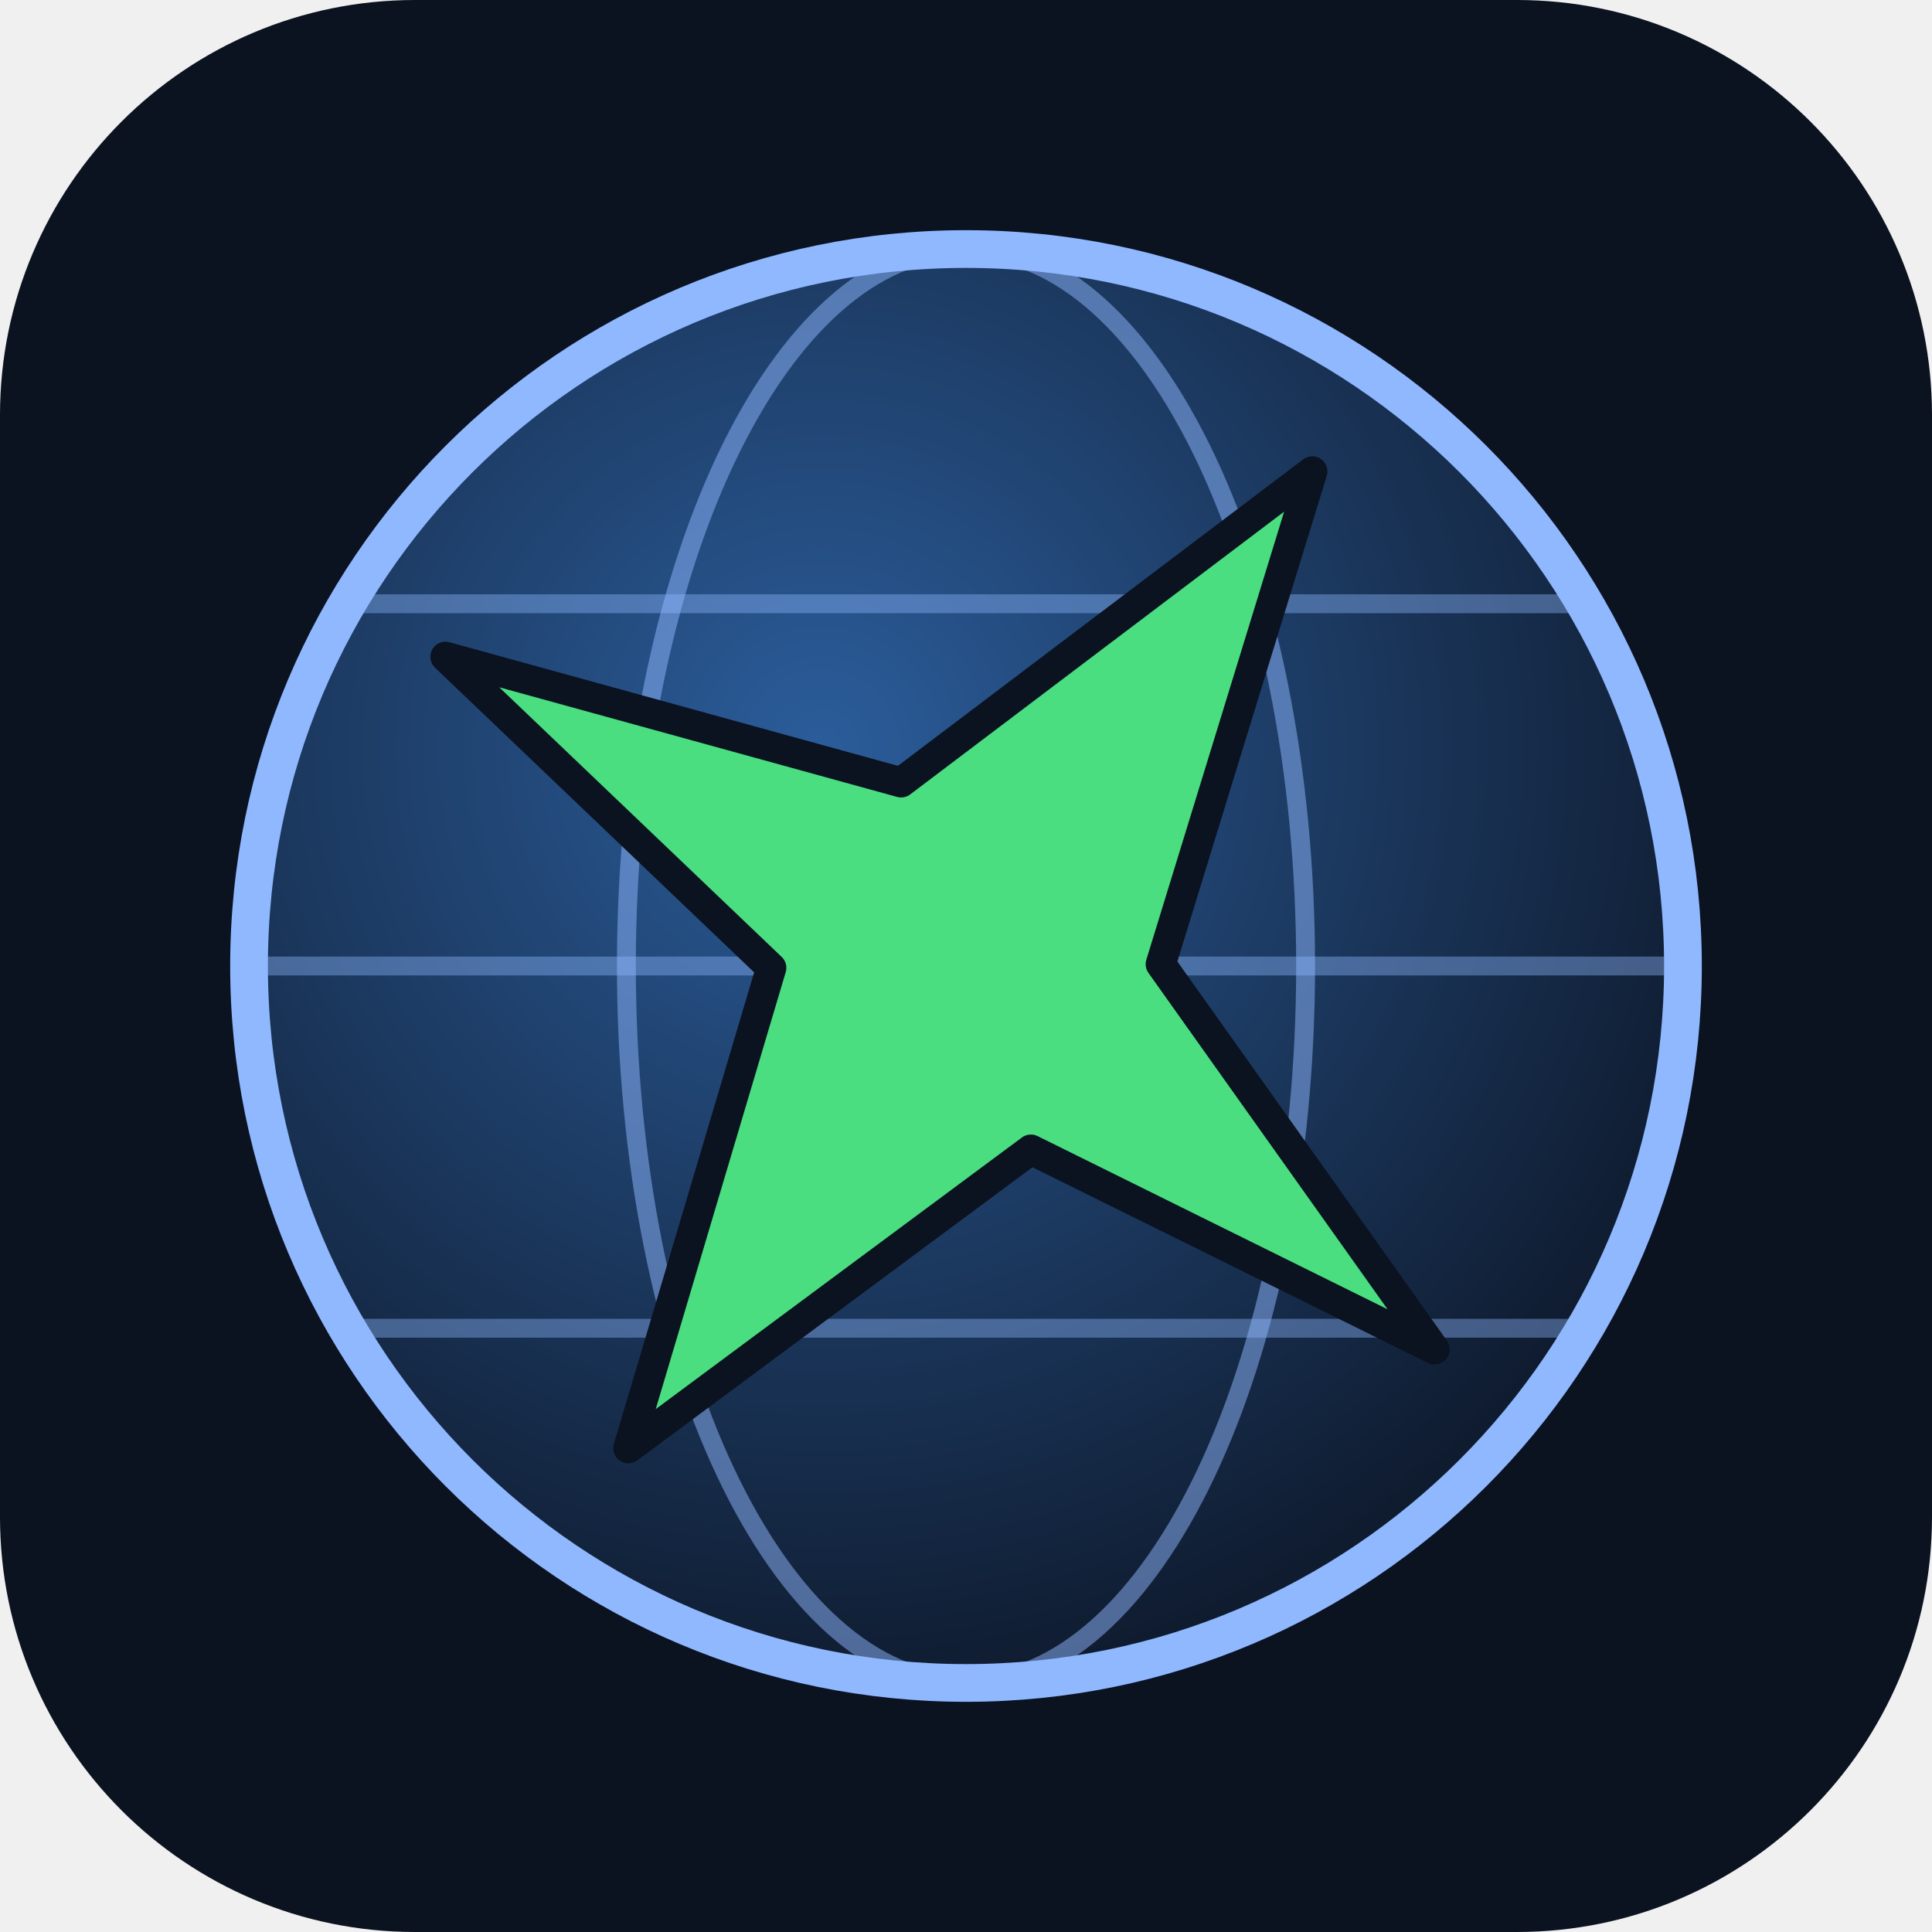
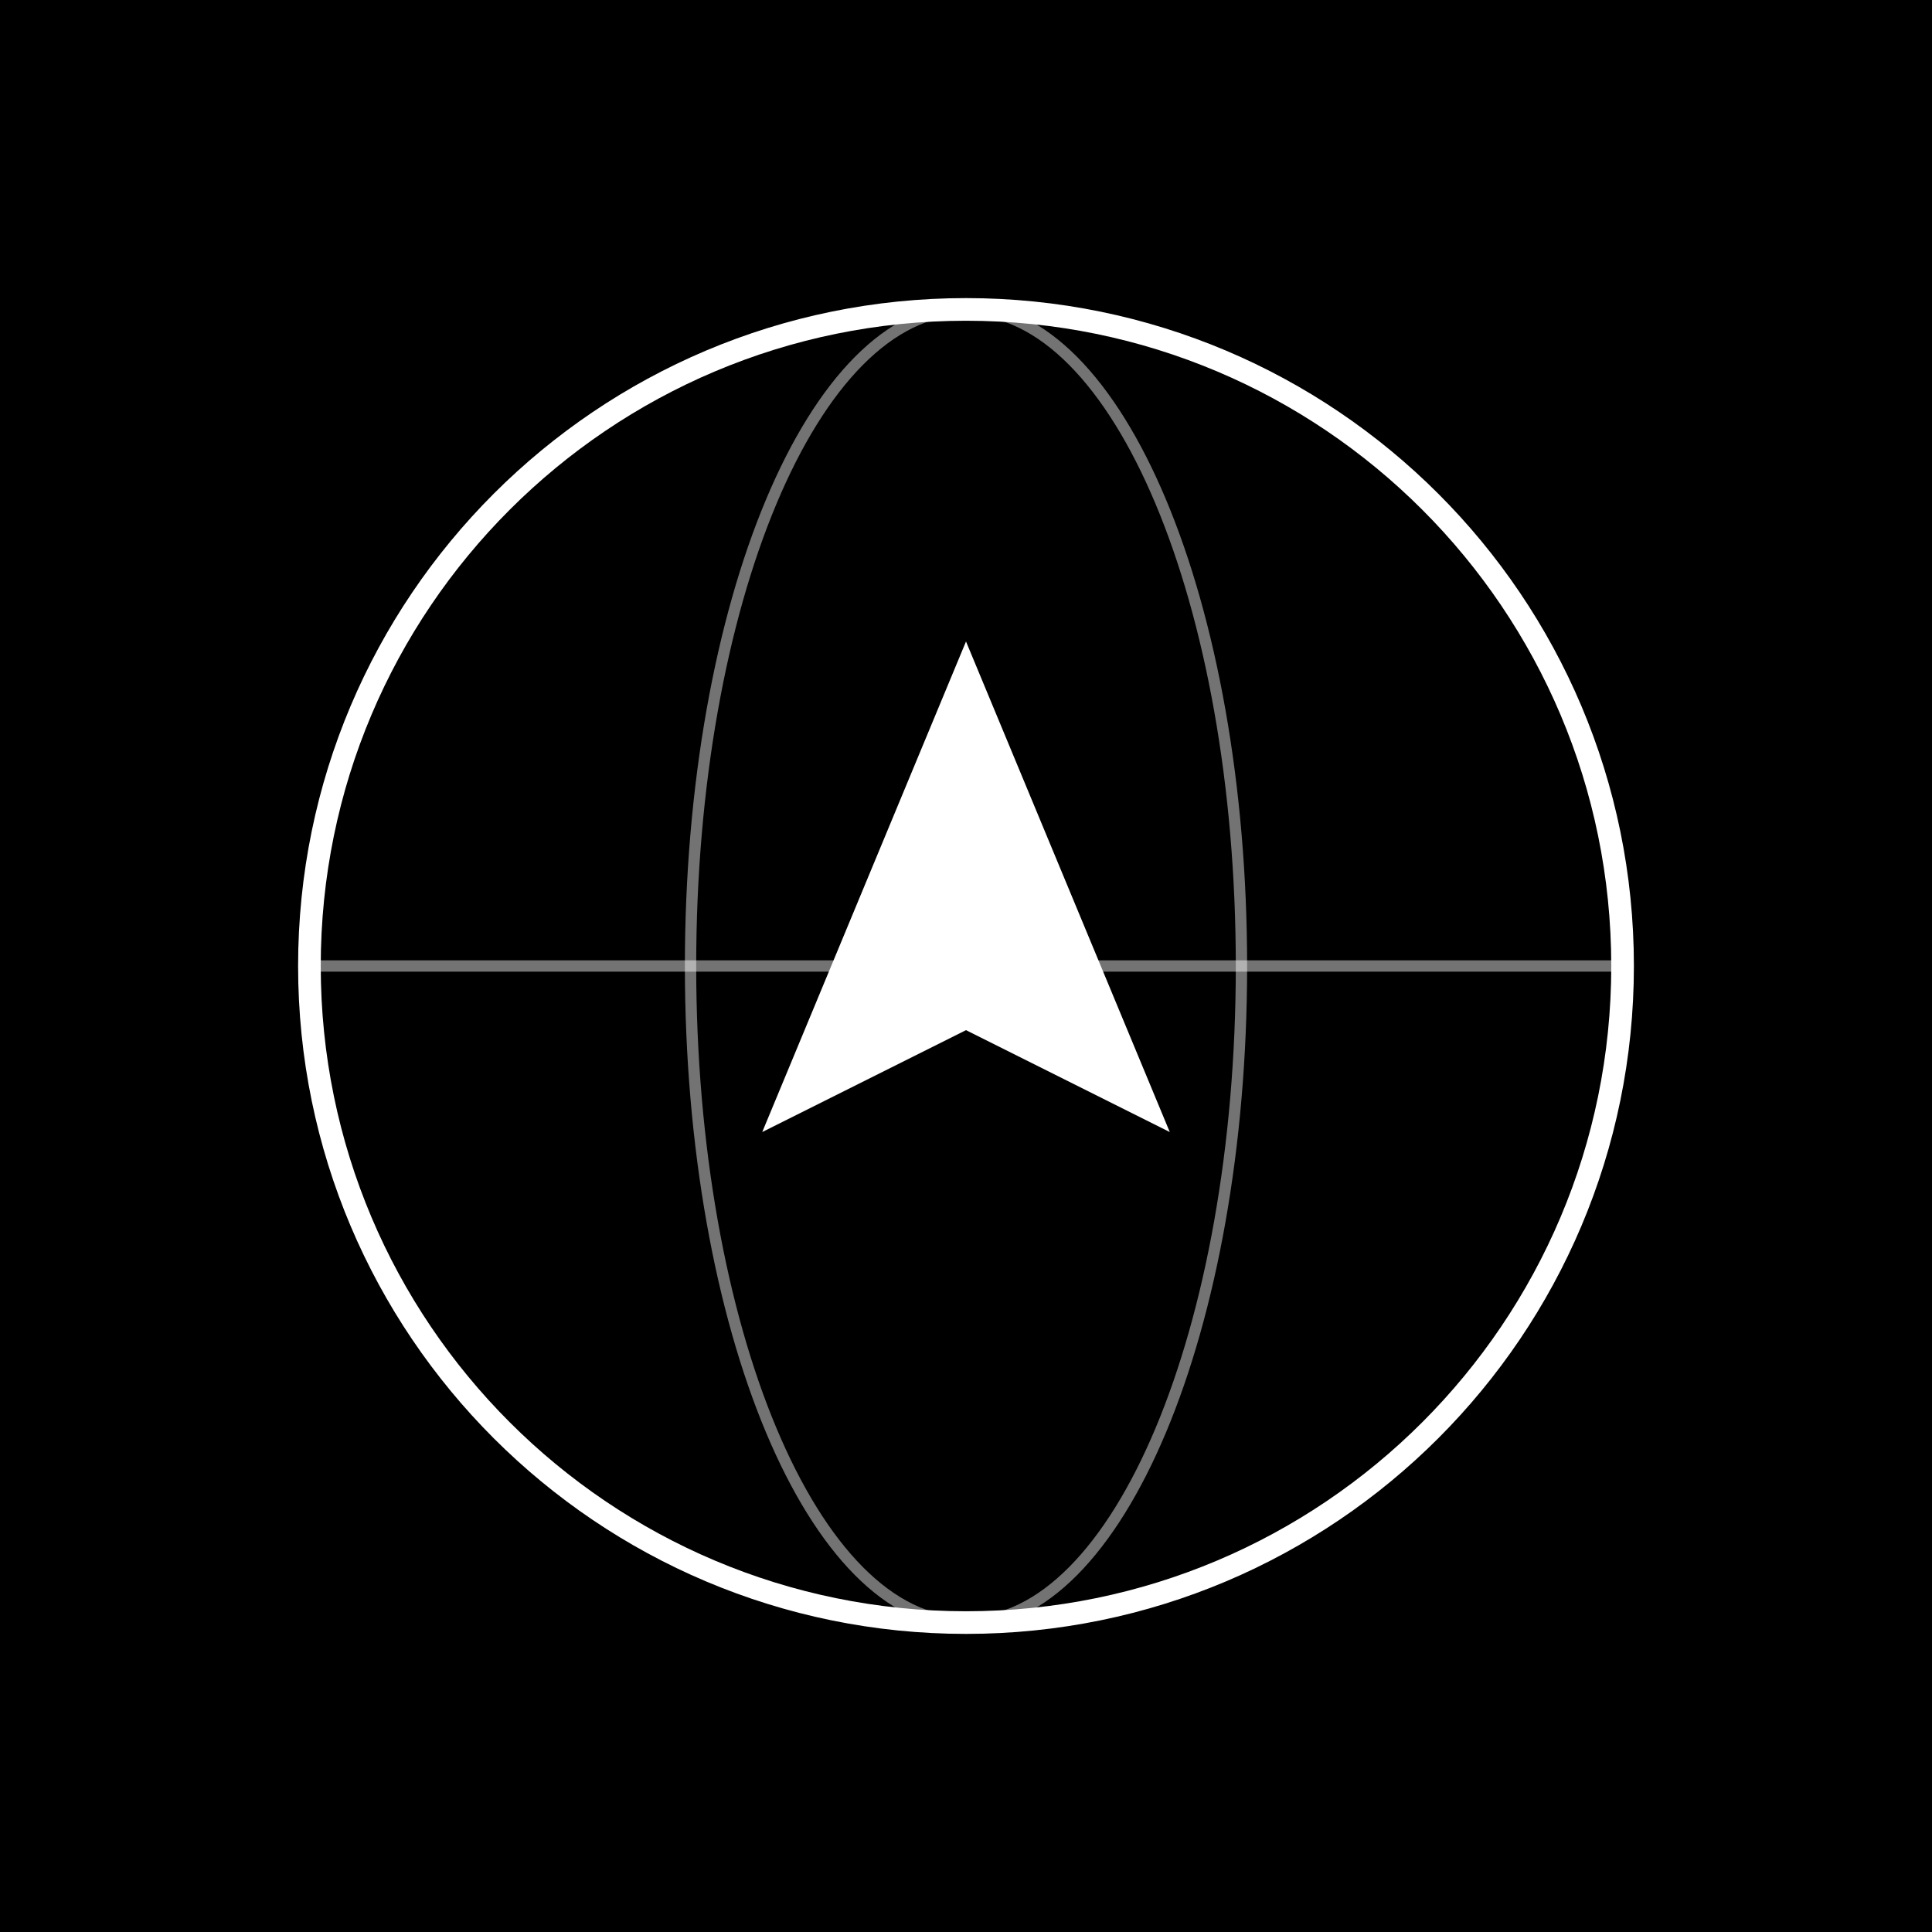
<svg xmlns="http://www.w3.org/2000/svg" viewBox="0 0 512 512">
-   <defs>
-     <radialGradient id="g" cx="40%" cy="35%" r="75%">
-       <stop offset="0" stop-color="#2b5d9b" />
-       <stop offset="1" stop-color="#0b1220" />
-     </radialGradient>
-   </defs>
-   <rect width="512" height="512" rx="110" fill="#0b1220" />
-   <circle cx="256" cy="256" r="190" fill="url(#g)" stroke="#8fb8ff" stroke-width="10" />
-   <ellipse cx="256" cy="256" rx="90" ry="190" fill="none" stroke="#8fb8ff" stroke-width="5" opacity=".5" />
-   <path d="M66 256h380M92 160h328M92 352h328" stroke="#8fb8ff" stroke-width="5" opacity=".4" />
-   <path d="M256 96l42 130 118 42-118 18-42 126-42-126-118-18 118-42z" fill="#4ade80" stroke="#0b1220" stroke-width="8" stroke-linejoin="round" transform="rotate(35 256 256)" />
+   <rect width="512" height="512" fill="#000" />
+   <g fill="none" stroke="#fff">
+     <circle cx="256" cy="256" r="174" stroke-width="6" />
+     <ellipse cx="256" cy="256" rx="73" ry="174" stroke-width="3" opacity=".45" />
+     <path d="M82 256h348" stroke-width="3" opacity=".45" />
+   </g>
+   <path d="M256 170l54 130-54-27-54 27z" fill="#fff" />
</svg>
